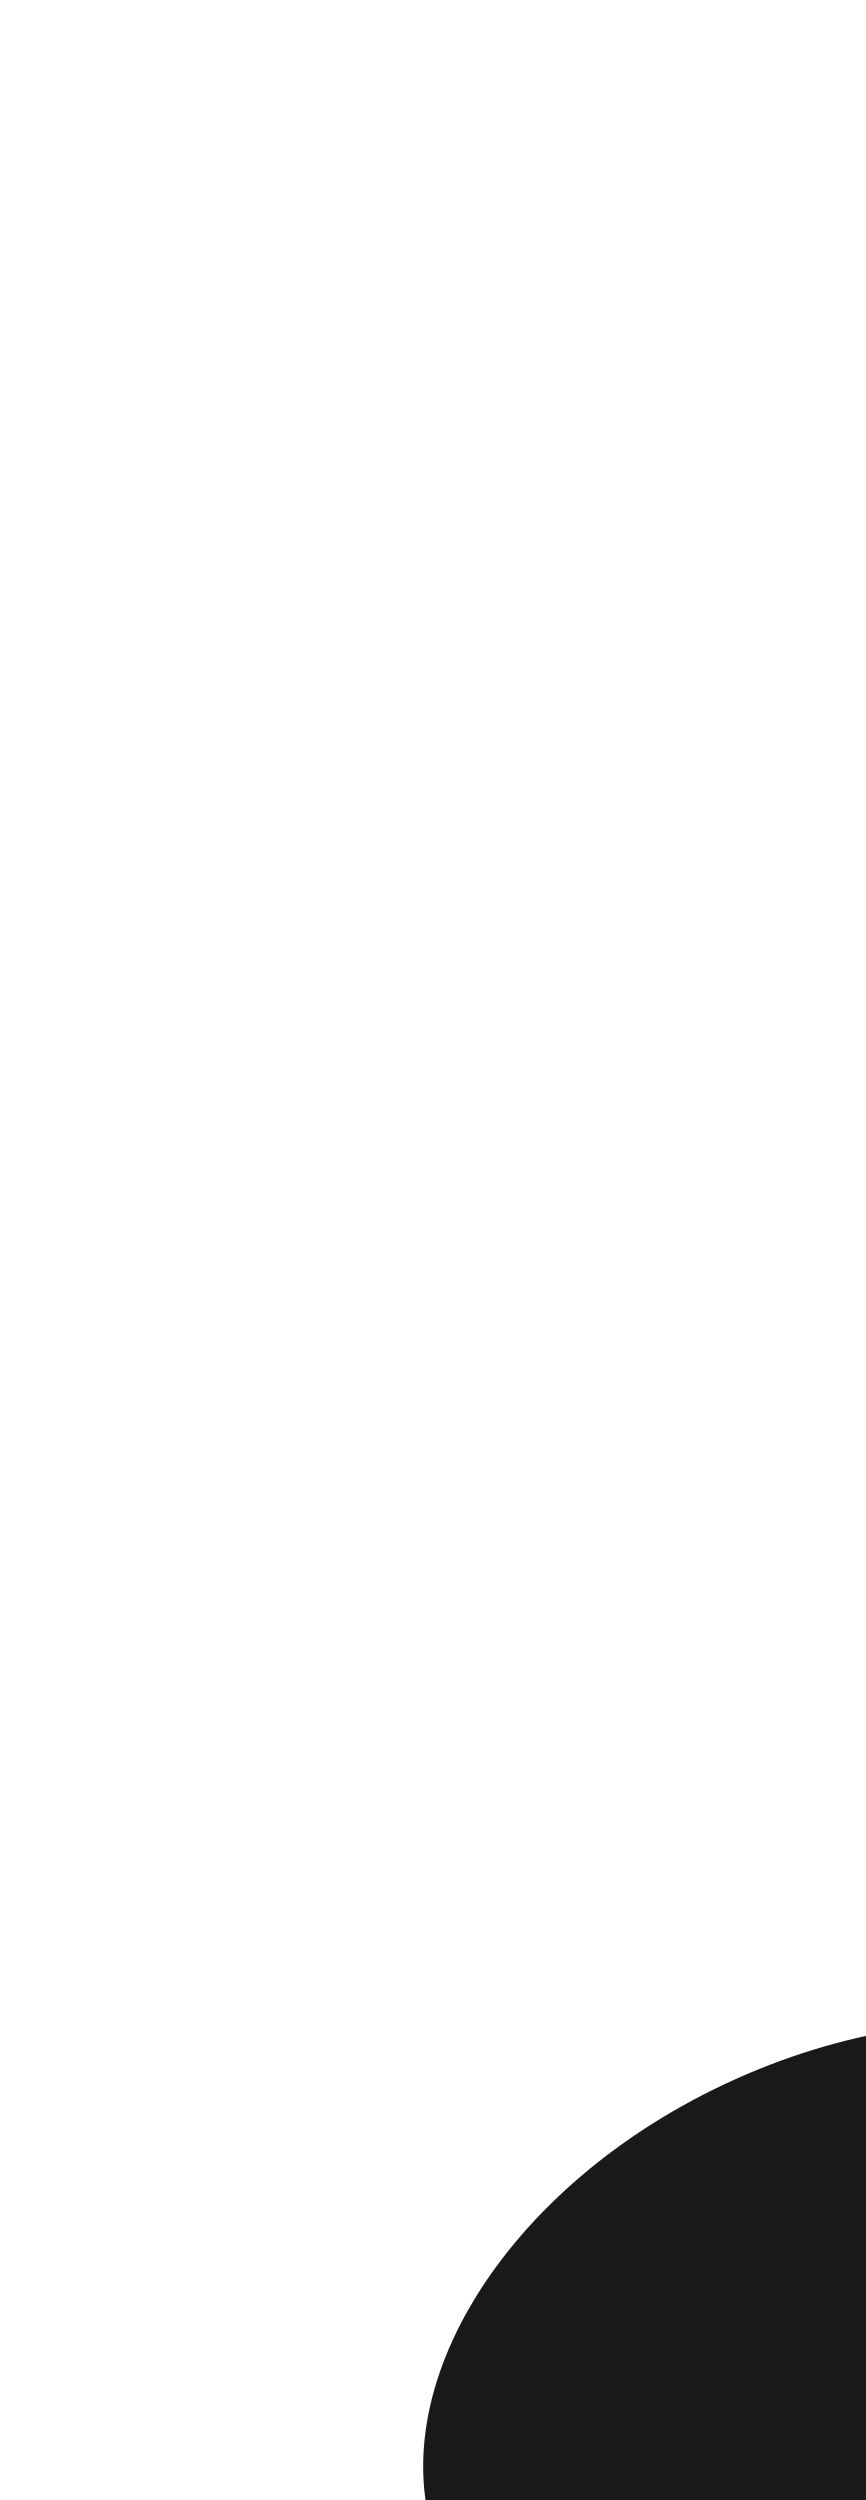
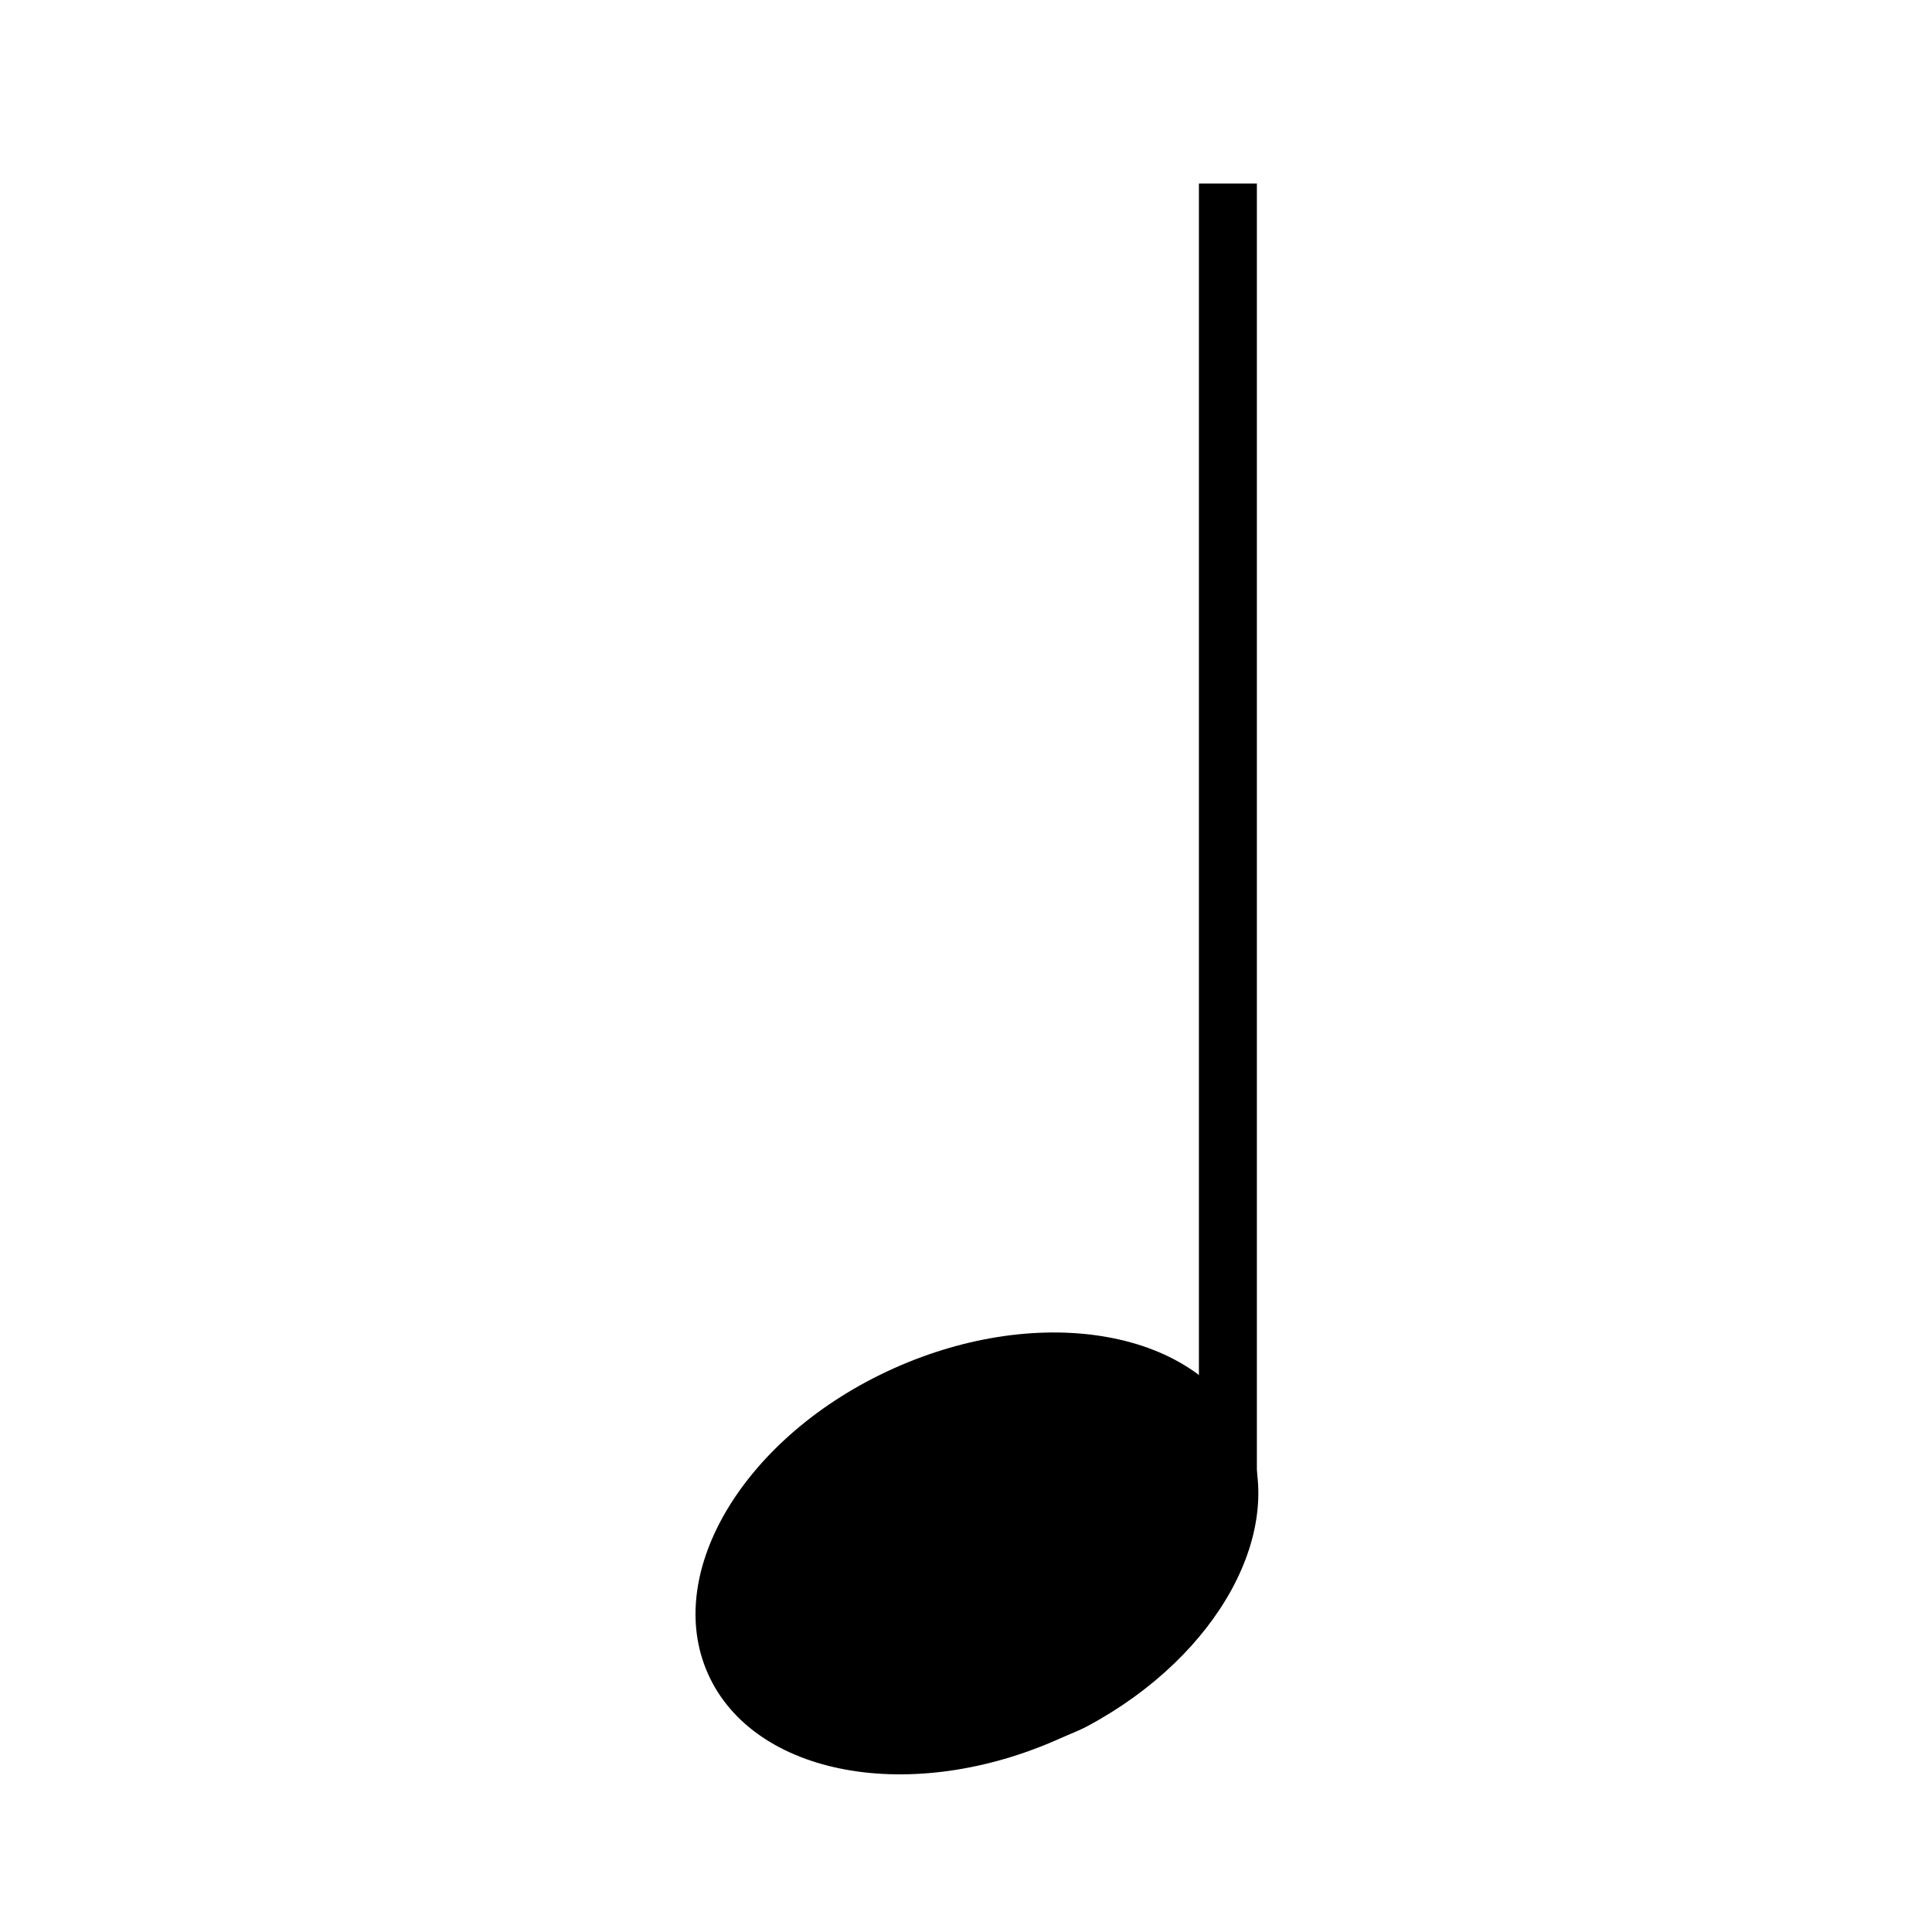
- <svg xmlns="http://www.w3.org/2000/svg" viewbox="0 0 30 50">
-   <g transform="translate(-434,-6)" id="g11065">
-     <path d="M 451.093,49.39 C 454.489,47.57 456.298,44.275 455.185,41.797 C 453.998,39.153 449.918,38.407 446.079,40.132 C 442.239,41.856 440.086,45.401 441.274,48.045 C 442.461,50.688 446.541,51.434 450.38,49.71 C 450.62,49.602 450.867,49.511 451.093,49.39 z " style="opacity:0.9;fill:#000000;fill-opacity:1;fill-rule:evenodd;stroke:none;stroke-width:0.2;stroke-miterlimit:4;stroke-dashoffset:0;stroke-opacity:1" />
-     <path d="M 454.725,43.056 L 454.725,9.469" style="fill:none;fill-opacity:0.75;fill-rule:evenodd;stroke:#000000;stroke-width:1.5;stroke-linecap:butt;stroke-linejoin:miter;stroke-miterlimit:4;stroke-dasharray:none;stroke-opacity:1" />
-   </g>
+ <svg xmlns="http://www.w3.org/2000/svg" width="50" height="50" viewBox="0 0 50 50" fill="none">
+   <path fill-rule="evenodd" clip-rule="evenodd" d="M28.146 44.671C31.542 42.851 33.351 39.557 32.238 37.078C31.051 34.435 26.971 33.689 23.131 35.413C19.292 37.137 17.139 40.682 18.326 43.326C19.514 45.97 23.593 46.716 27.433 44.991C27.673 44.883 27.919 44.793 28.146 44.671Z" fill="black" />
+   <path fill-rule="evenodd" clip-rule="evenodd" d="M32.528 4.75V38.338H31.028V4.75H32.528Z" fill="black" />
</svg>
